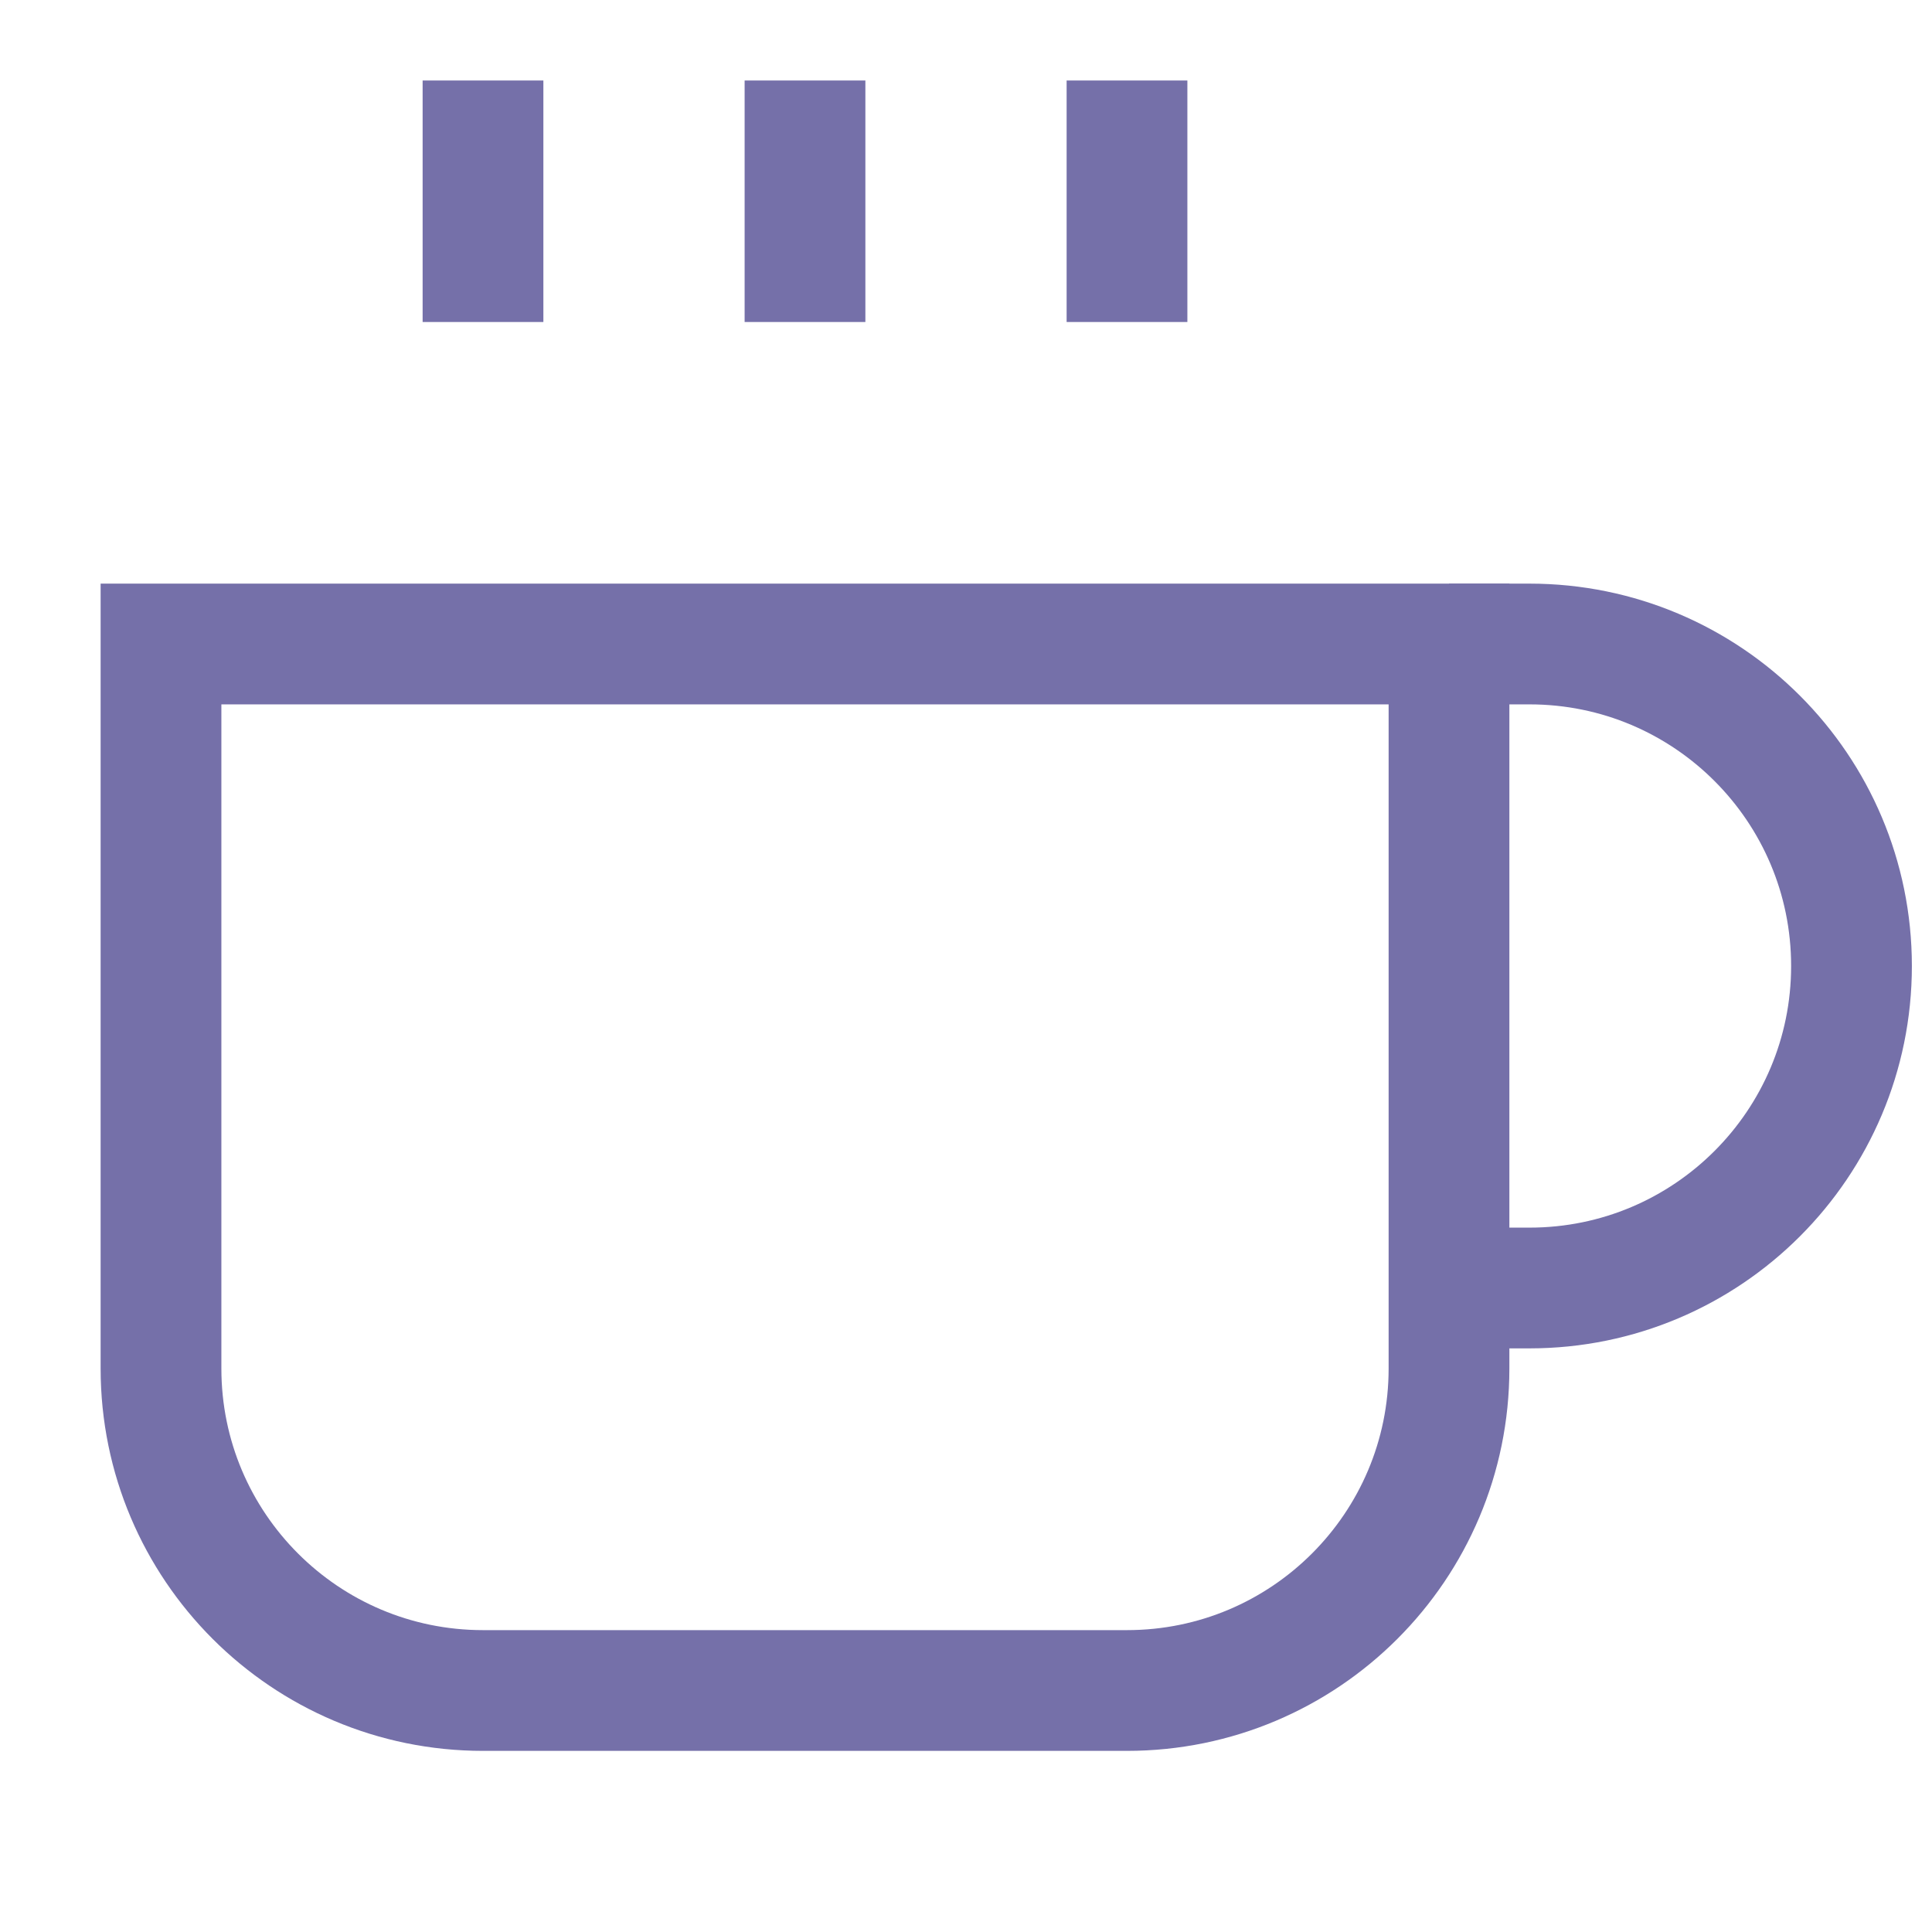
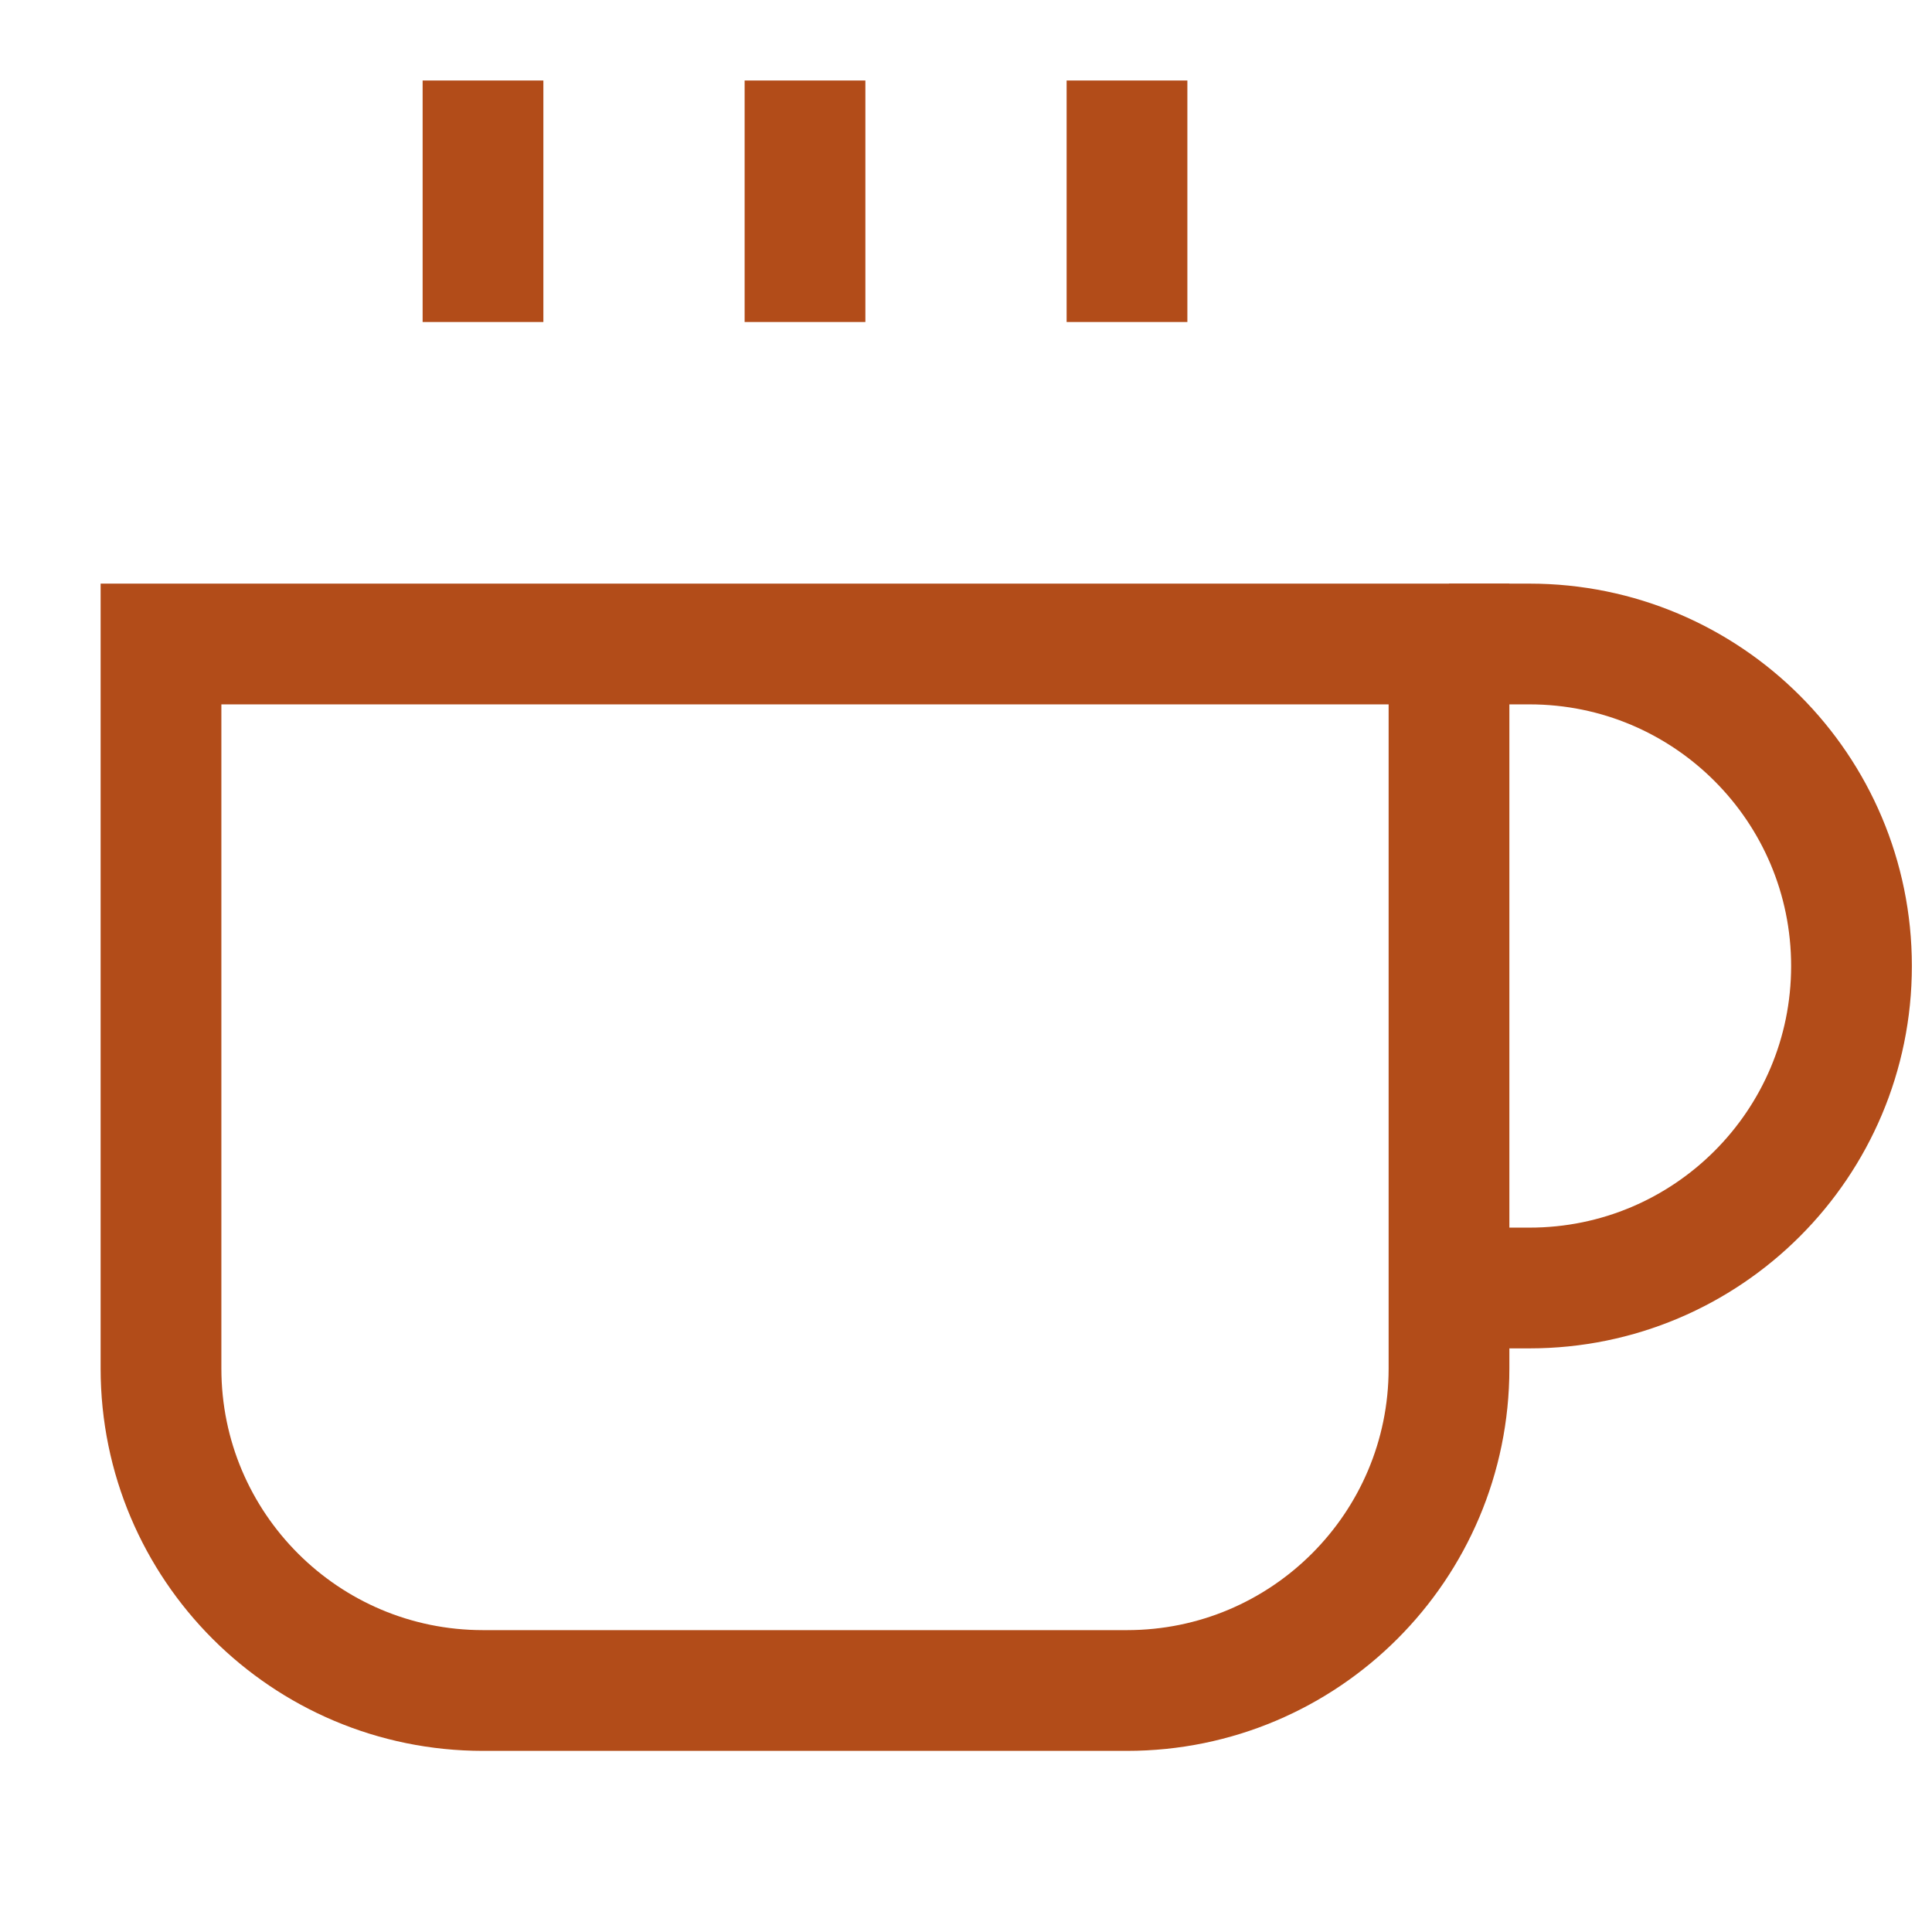
- <svg xmlns="http://www.w3.org/2000/svg" viewBox="0 0 24 24" fill="none" stroke="#7570a9" stroke-width="1.5">
+ <svg xmlns="http://www.w3.org/2000/svg" viewBox="0 0 24 24" fill="none" stroke="#b24c19" stroke-width="1.5">
  <path d="M18 8h1a4 4 0 010 8h-1" />
  <path d="M2 8h16v9a4 4 0 01-4 4H6a4 4 0 01-4-4V8z" />
  <line x1="6" y1="1" x2="6" y2="4" />
  <line x1="10" y1="1" x2="10" y2="4" />
  <line x1="14" y1="1" x2="14" y2="4" />
</svg>
